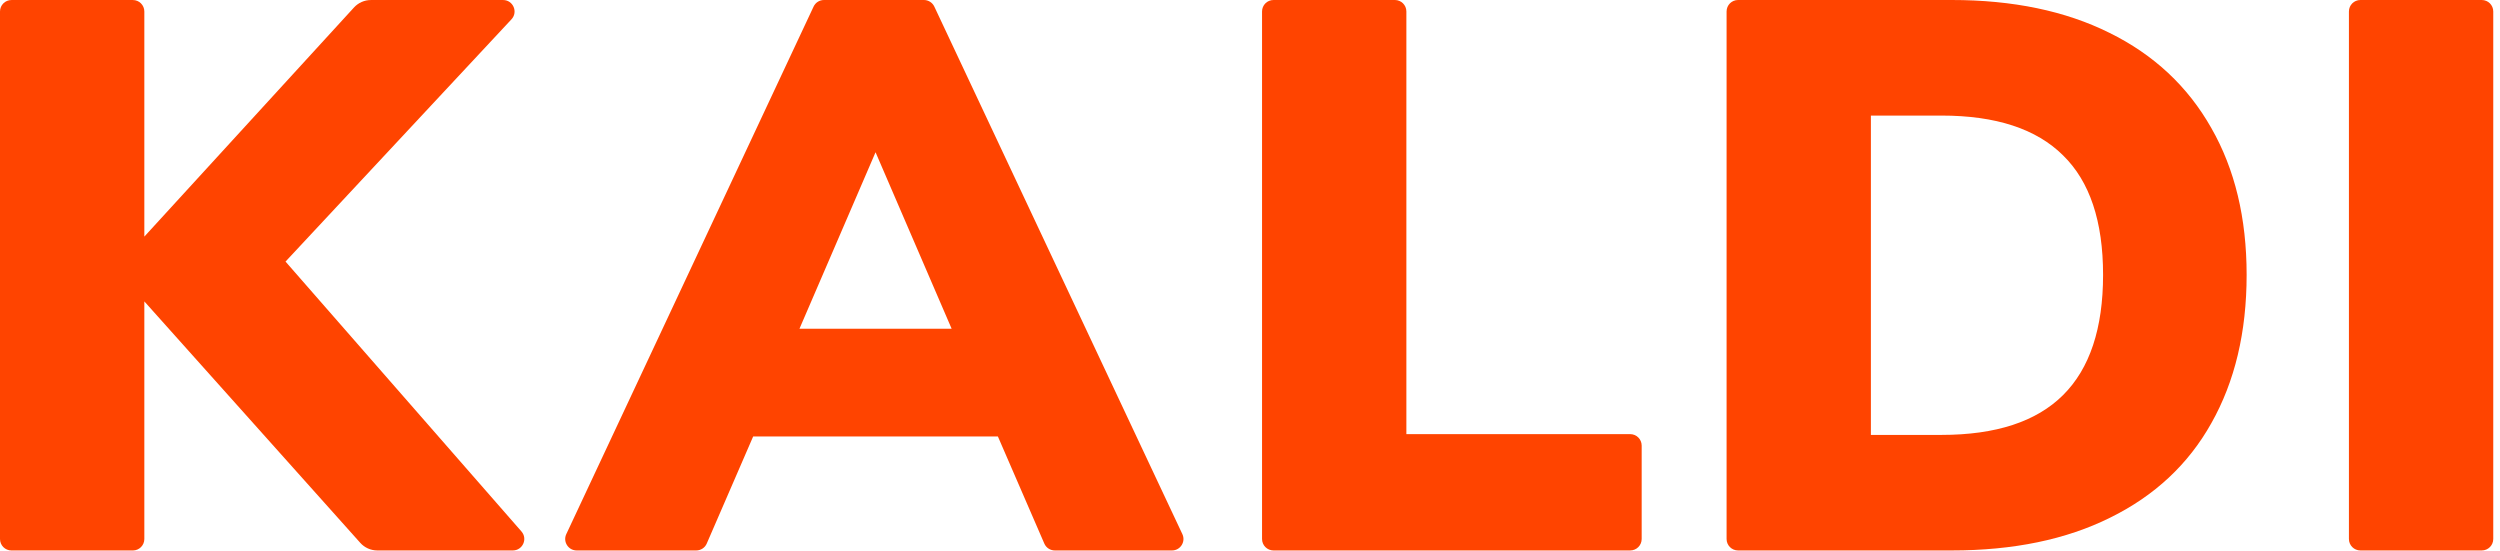
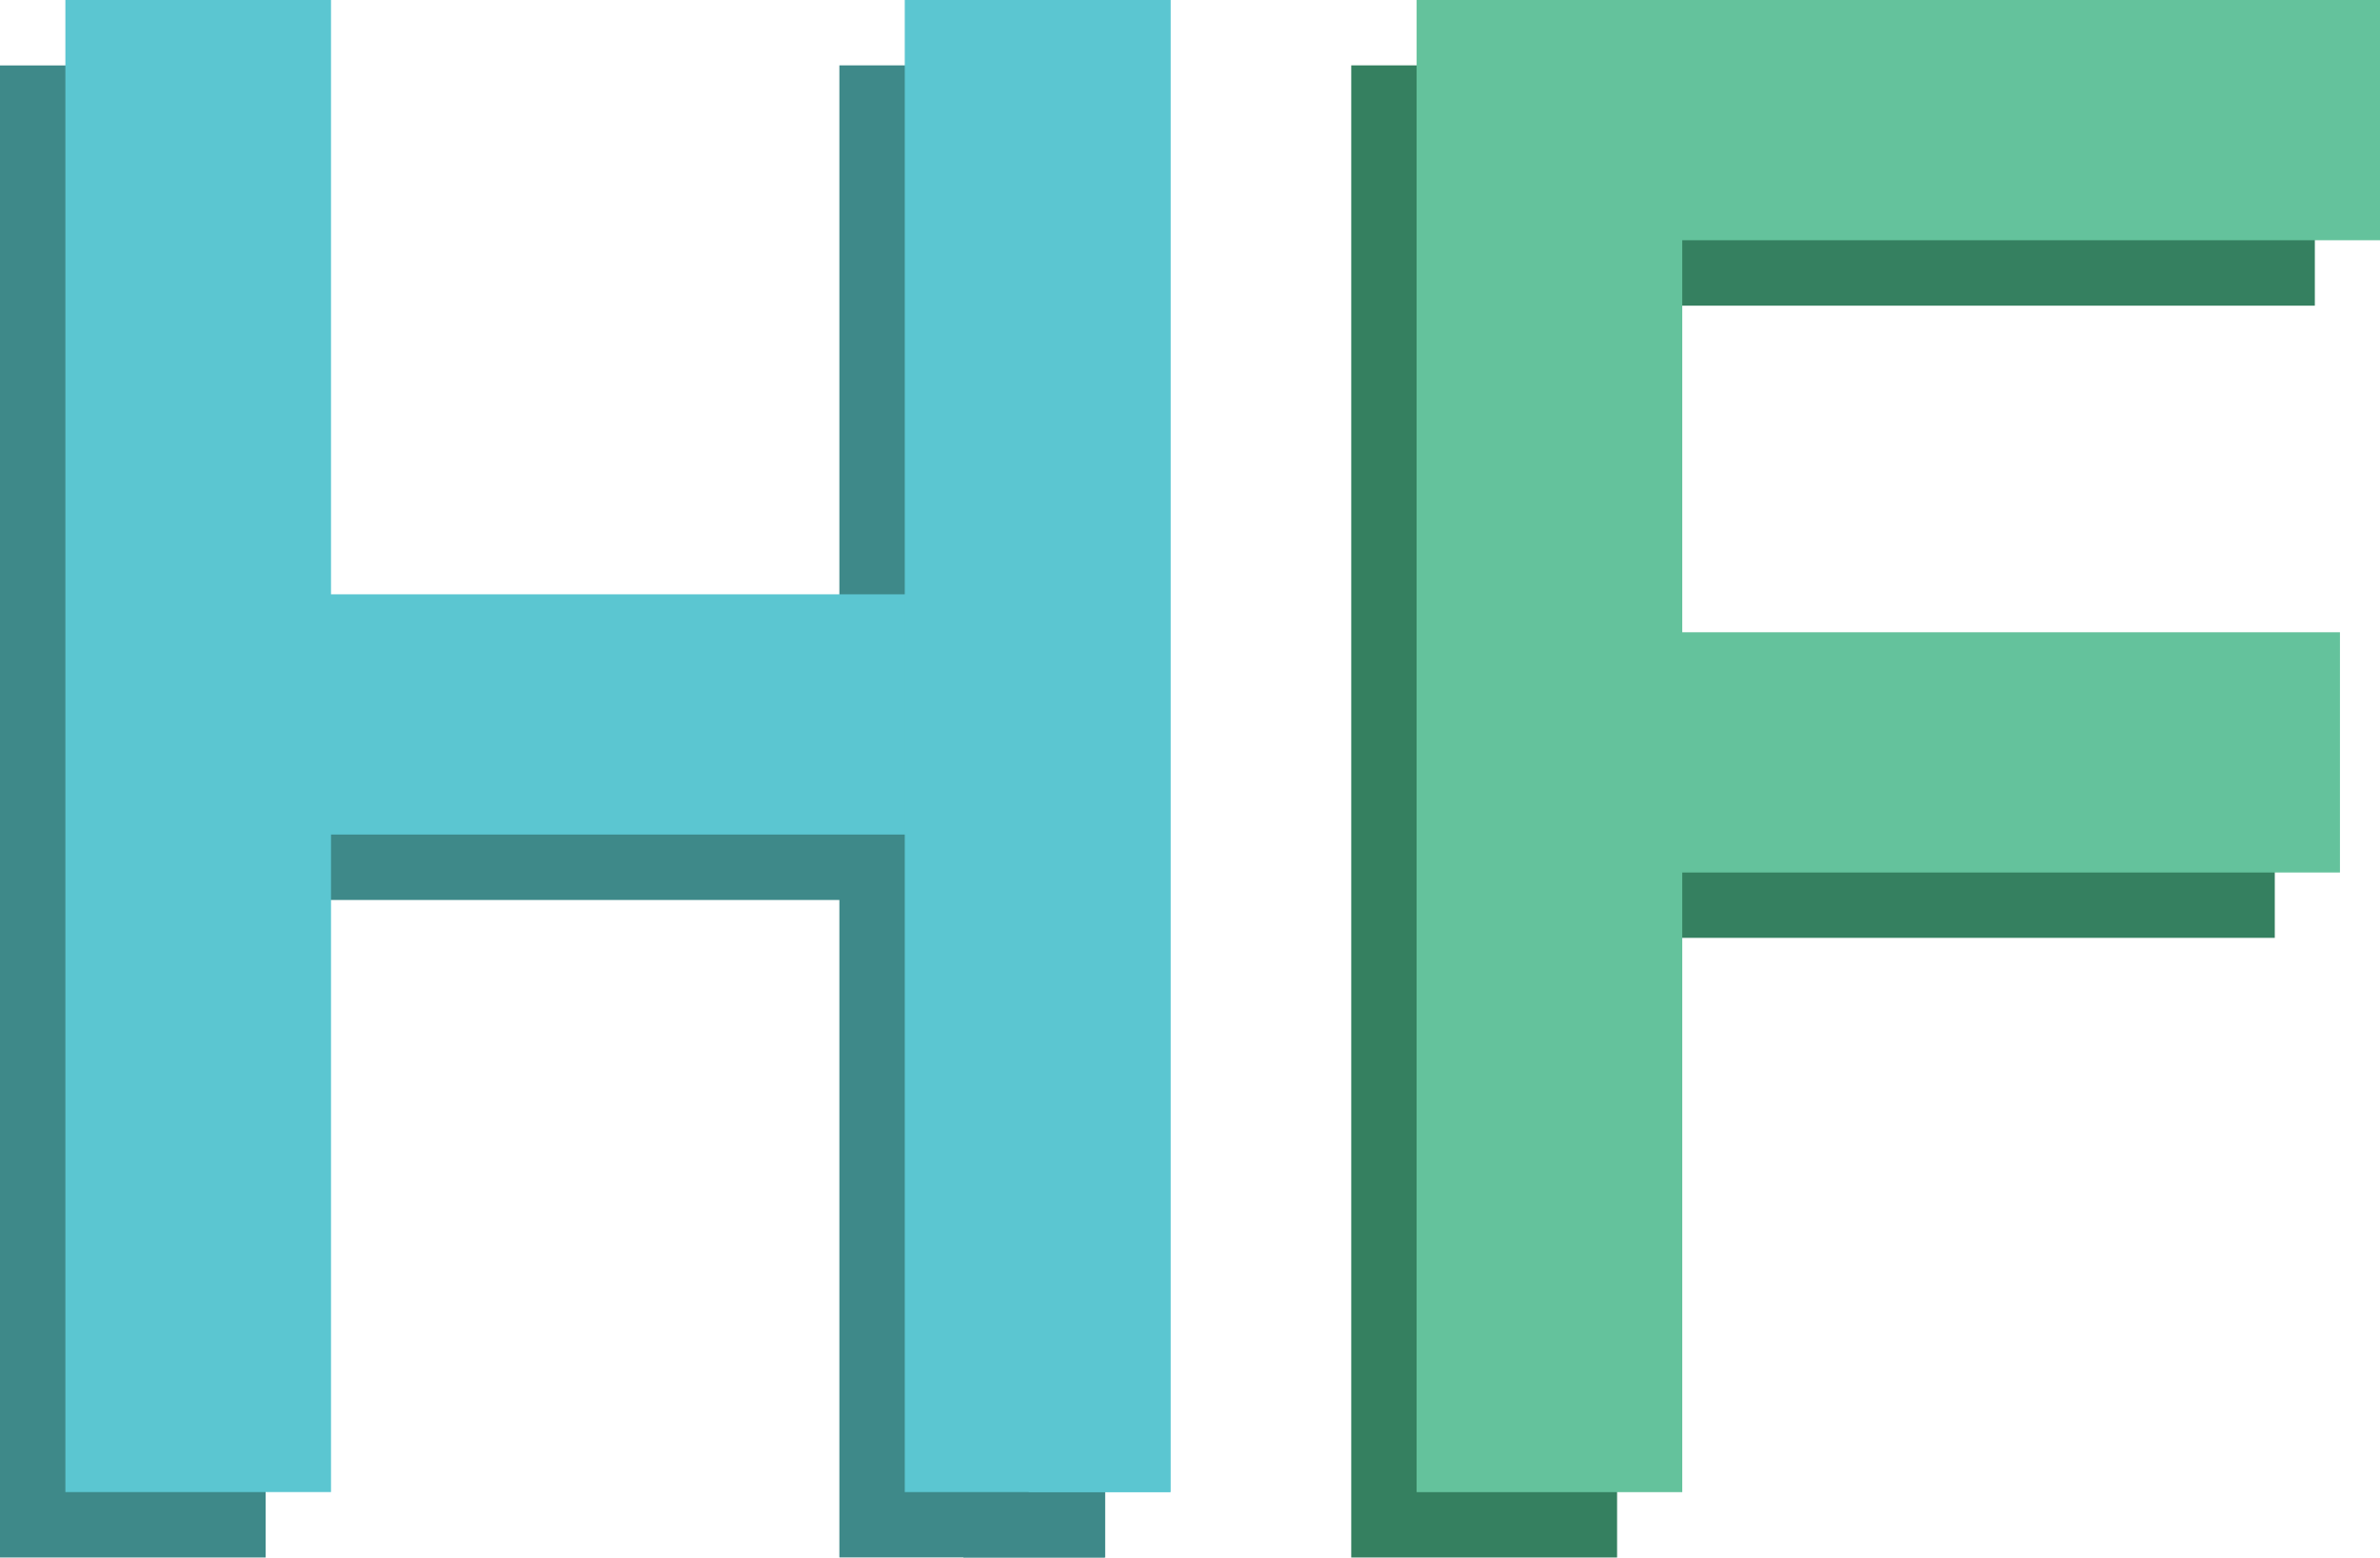
- <svg xmlns="http://www.w3.org/2000/svg" xmlns:xlink="http://www.w3.org/1999/xlink" viewBox="0 0 109 24">
-   <g transform="translate(-1470)">
-     <g style="mix-blend-mode:normal" transform="translate(1470)" fill="#f40">
-       <use xlink:href="#b" style="mix-blend-mode:normal" />
-       <use xlink:href="#c" style="mix-blend-mode:normal" />
-       <use xlink:href="#d" style="mix-blend-mode:normal" />
-       <use xlink:href="#e" style="mix-blend-mode:normal" />
-       <use xlink:href="#f" style="mix-blend-mode:normal" />
-     </g>
-   </g>
+ <svg xmlns="http://www.w3.org/2000/svg" id="Layer_1" data-name="Layer 1" viewBox="0 0 341.1 223.28">
  <defs>
-     <path id="b" d="M22.735 23.171c.283.323.053.829-.376.829h-5.907c-.285 0-.556-.121-.745-.333l-9.414-10.526v10.36c0 .276-.224.5-.5.5h-5.293c-.276 0-.5-.224-.5-.5v-23c0-.276.224-.5.5-.5h5.293c.276 0 .5.224.5.5v9.815l9.141-9.99c.19-.207.457-.325.738-.325h5.762c.437 0 .664.521.366.841l-9.851 10.563 10.287 11.767z" />
-     <path id="c" d="M45.991 24c-.199 0-.38-.118-.459-.301l-2.024-4.669h-10.67l-2.024 4.669c-.079.183-.259.301-.459.301h-5.212c-.366 0-.608-.381-.453-.712l10.782-23c.082-.176.259-.288.453-.288h4.358c.194 0 .37.112.453.287l10.815 23c.156.332-.086.713-.452.713h-5.108zm-11.135-9.668h6.635l-3.317-7.694-3.317 7.694z" />
-     <path id="d" d="M55.525 24c-.276 0-.5-.224-.5-.5v-23c0-.276.224-.5.5-.5h5.293c.276 0 .5.224.5.5v18.428h9.759c.276 0 .5.224.5.5v4.072c0 .276-.224.5-.5.5h-15.552z" />
-     <path id="e" d="M75.279.5c0-.276.224-.5.5-.5h9.315c2.667 0 4.959.477 6.874 1.43 1.938.953 3.42 2.338 4.446 4.153 1.026 1.793 1.539 3.926 1.539 6.4 0 2.496-.513 4.652-1.539 6.468-1.003 1.793-2.474 3.166-4.412 4.119-1.915.953-4.218 1.43-6.908 1.43h-9.315c-.276 0-.5-.224-.5-.5v-23zm9.37 18.462c2.371 0 4.138-.579 5.301-1.736 1.163-1.157 1.744-2.905 1.744-5.242 0-2.338-.581-4.074-1.744-5.209-1.163-1.157-2.93-1.736-5.301-1.736h-3.078v13.923h3.078z" />
-     <path id="f" d="M102.913 24c-.276 0-.5-.224-.5-.5v-23c0-.276.224-.5.5-.5h5.293c.276 0 .5.224.5.5v23c0 .276-.224.5-.5.5h-5.293z" />
+     <style>.cls-1{fill:#358060;}.cls-2{fill:#64c29c;}.cls-3{fill:#3e8989;}.cls-4{fill:#5bc6d1;}</style>
  </defs>
+   <path class="cls-1" d="M275.9,153.73H414v34.45H314v56.19h94.26v34.44H314v88.83H275.9Z" transform="translate(-82.24 -144.36)" />
+   <path class="cls-2" d="M285.27,144.36H423.34V178.8h-100V235H417.6v34.44H323.34v88.83H285.27Z" transform="translate(-82.24 -144.36)" />
+   <path class="cls-3" d="M82.24,153.74H120.3v85.2h100v-85.2H240.6v213.9H220.31V273.38h-100v94.26H82.24Z" transform="translate(-82.24 -144.36)" />
+   <rect class="cls-3" x="120.3" y="9.37" width="38.07" height="213.9" />
+   <path class="cls-4" d="M91.61,144.36h38.07v85.2h100v-85.2H250v213.9H229.68V264h-100v94.26H91.61Z" transform="translate(-82.24 -144.36)" />
+   <rect class="cls-4" x="129.67" width="38.07" height="213.9" />
</svg>
